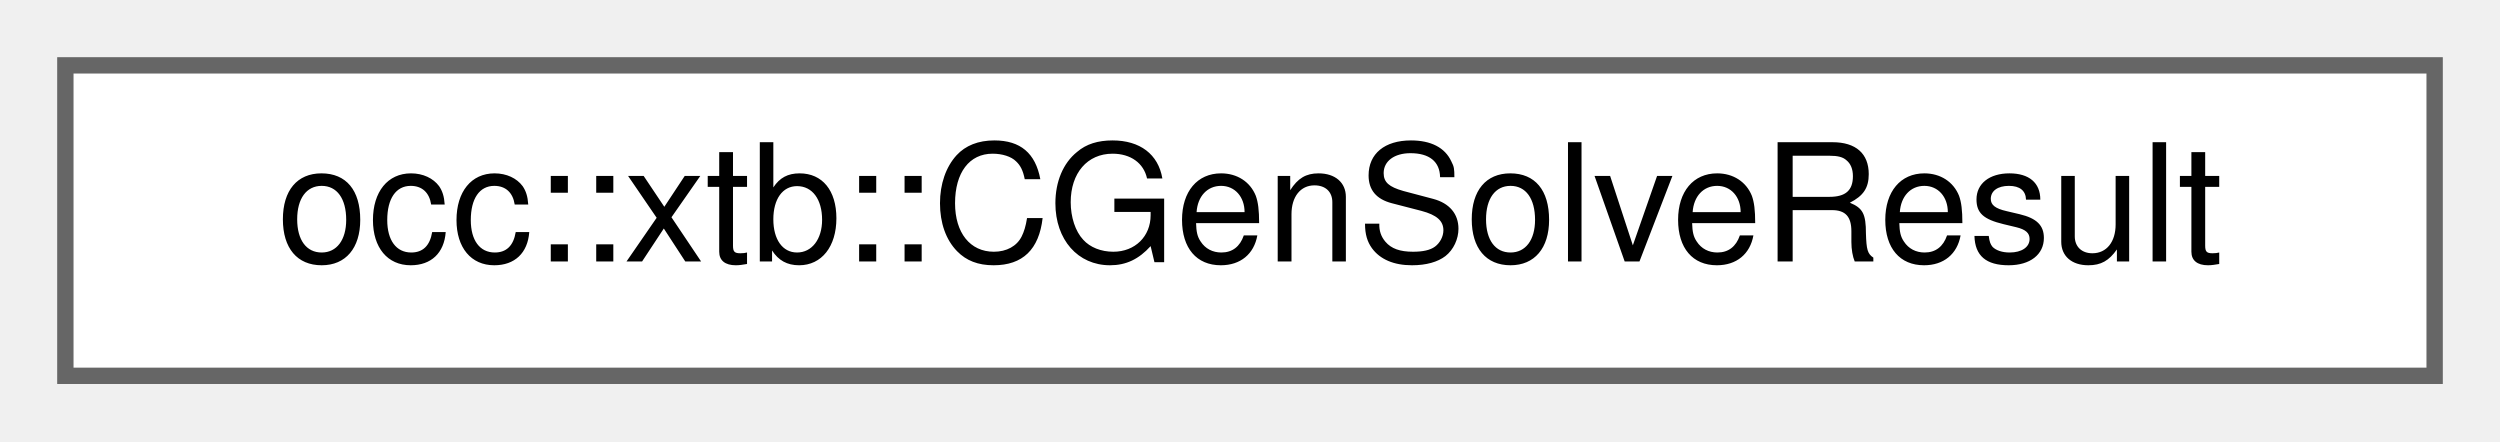
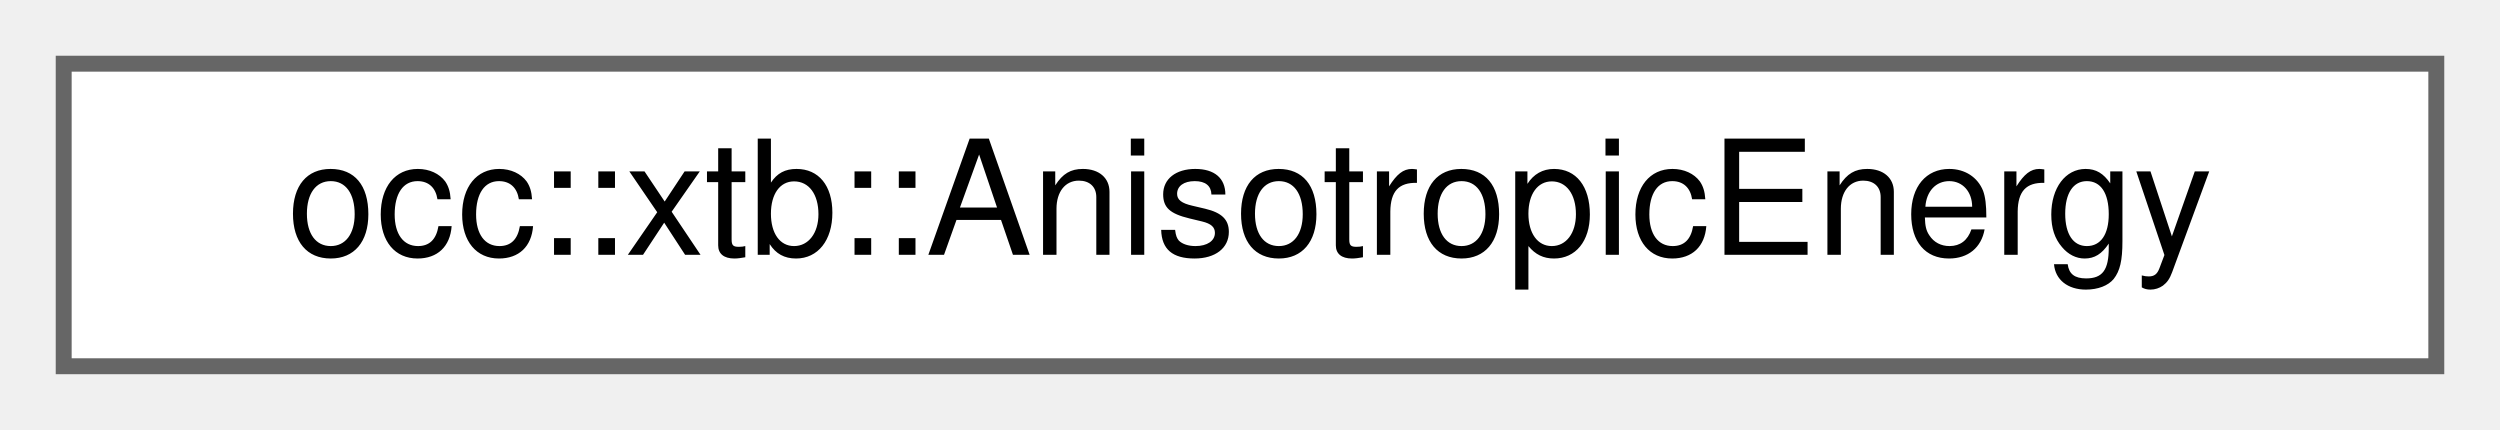
- <svg xmlns="http://www.w3.org/2000/svg" xmlns:xlink="http://www.w3.org/1999/xlink" width="153pt" height="27pt" viewBox="0.00 0.00 153.00 27.00">
+ <svg xmlns="http://www.w3.org/2000/svg" xmlns:xlink="http://www.w3.org/1999/xlink" width="157pt" height="27pt" viewBox="0.00 0.00 157.00 27.00">
  <g id="graph0" class="graph" transform="scale(1 1) rotate(0) translate(4 23)">
    <g id="Node000000" class="node">
      <g id="a_Node000000">
-         <a xlink:href="structocc_1_1xtb_1_1CGenSolveResult.html" target="_top" xlink:title=" ">
-           <polygon fill="white" stroke="#666666" points="145,-19 0,-19 0,0 145,0 145,-19" />
-           <text text-anchor="middle" x="72.5" y="-7" font-family="Helvetica,sans-Serif" font-size="10.00">occ::xtb::CGenSolveResult</text>
+         <a xlink:href="structocc_1_1xtb_1_1AnisotropicEnergy.html" target="_top" xlink:title=" ">
+           <polygon fill="white" stroke="#666666" points="149,-19 0,-19 0,0 149,0 149,-19" />
+           <text text-anchor="middle" x="74.5" y="-7" font-family="Helvetica,sans-Serif" font-size="10.00">occ::xtb::AnisotropicEnergy</text>
        </a>
      </g>
    </g>
  </g>
</svg>
